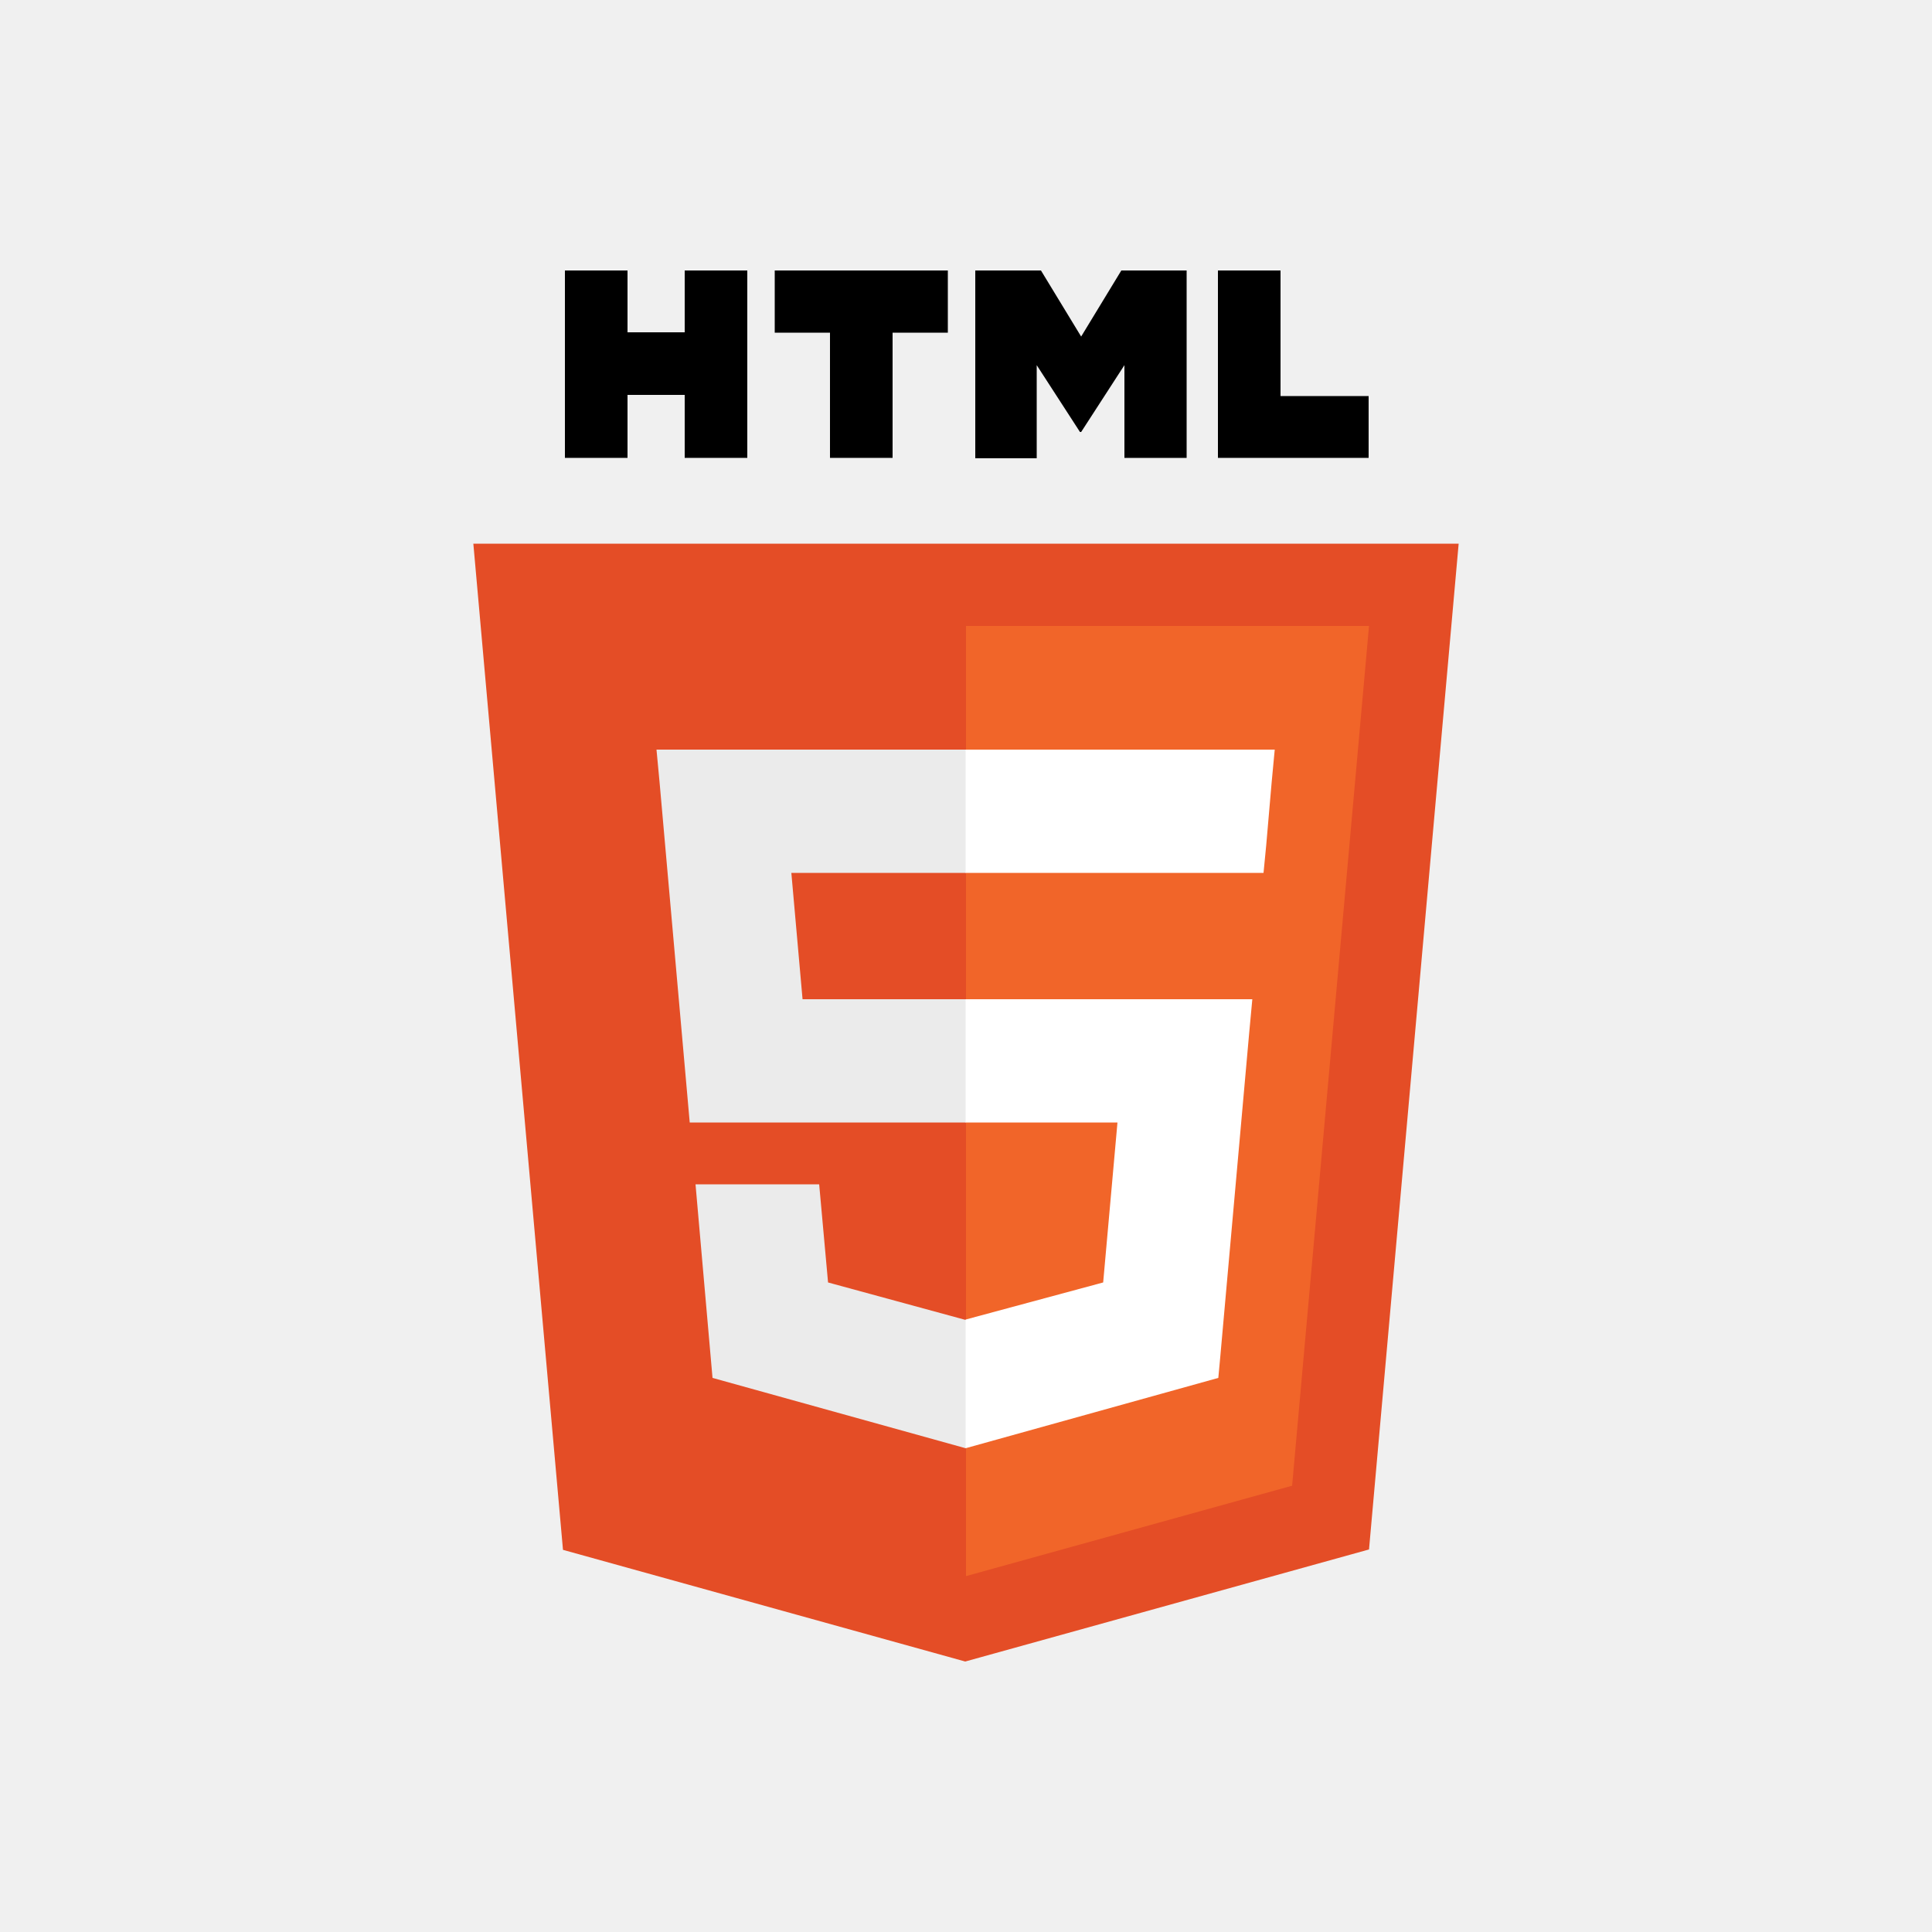
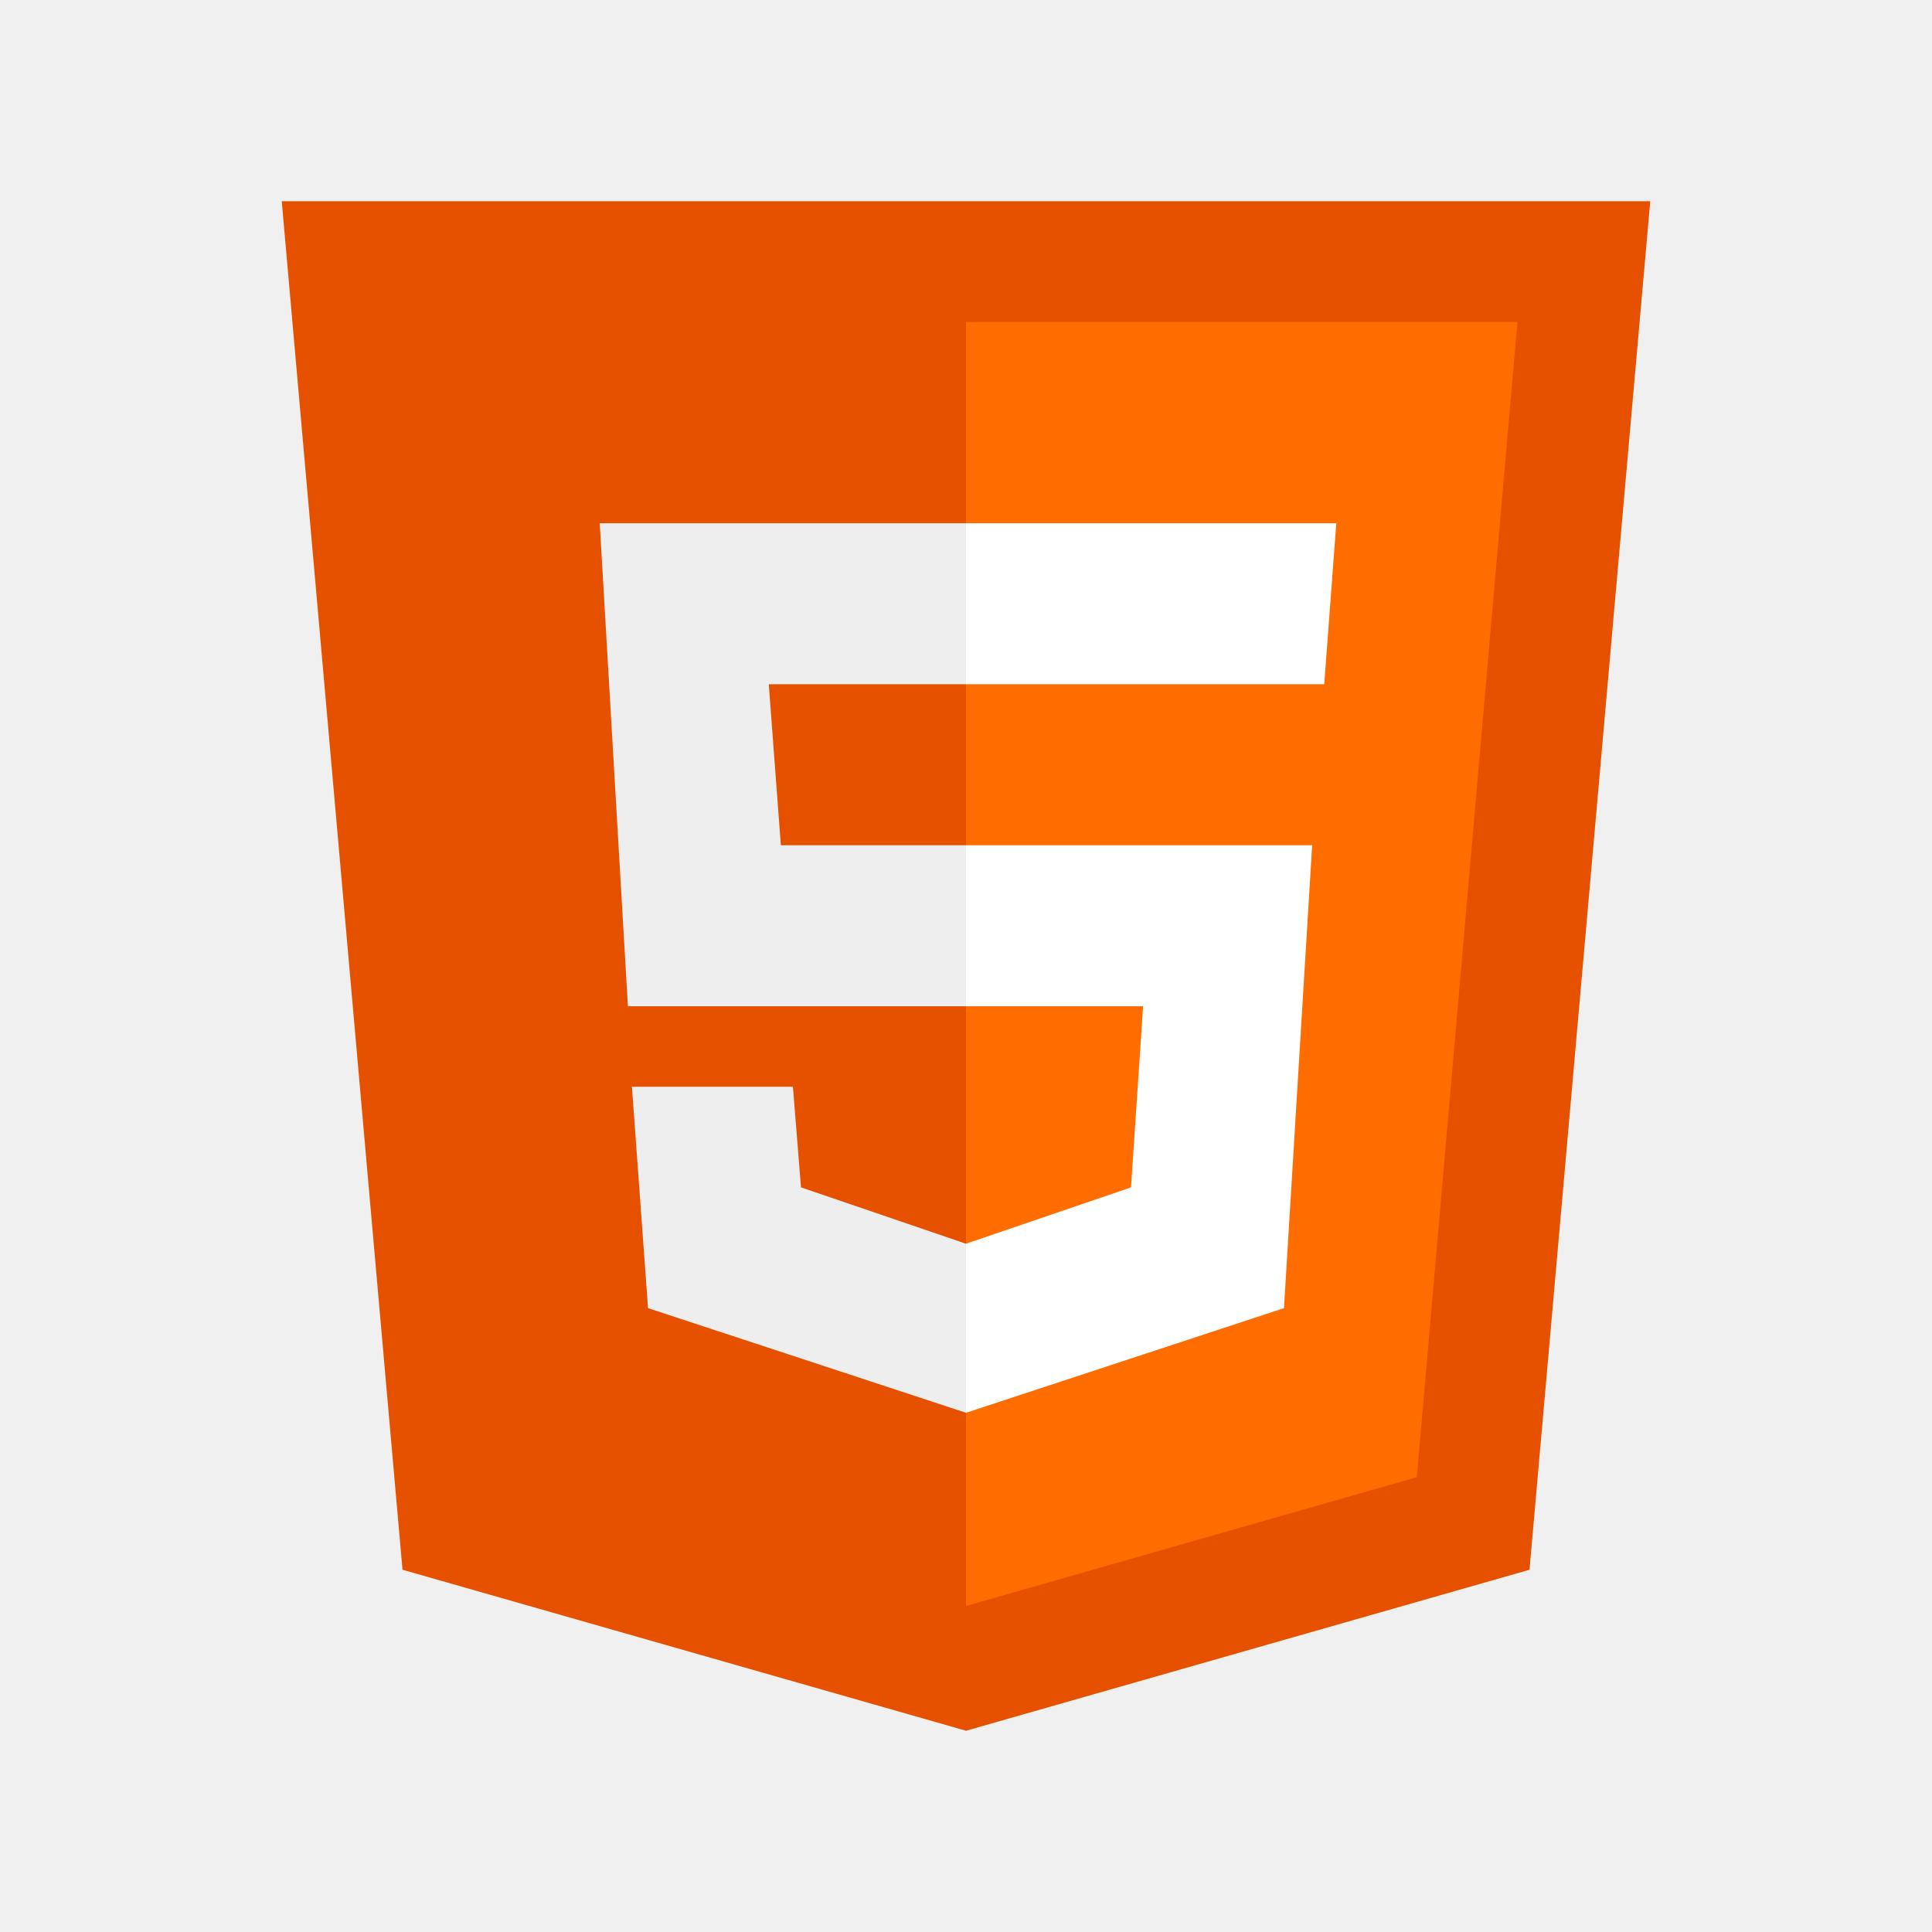
- <svg xmlns="http://www.w3.org/2000/svg" version="1.1" id="Layer_1" x="0px" y="0px" viewBox="0 0 500 500" style="enable-background:new 0 0 500 500;" xml:space="preserve">
-   <style type="text/css">
- 	.st0{fill:#E44D26;}
- 	.st1{fill:#F16529;}
- 	.st2{fill:#EBEBEB;}
- 	.st3{fill:#FFFFFF;}
- </style>
-   <g id="XMLID_1_">
-     <polygon id="XMLID_11_" class="st0" points="145.7,401.1 122.5,140.7 377.5,140.7 354.3,401 249.8,430  " />
-     <polygon id="XMLID_10_" class="st1" points="250,407.9 334.4,384.5 354.3,162 250,162  " />
-     <polygon id="XMLID_9_" class="st2" points="250,258.6 207.7,258.6 204.8,225.9 250,225.9 250,194 249.9,194 169.9,194 170.7,202.5    178.5,290.5 250,290.5  " />
-     <polygon id="XMLID_8_" class="st2" points="250,341.5 249.9,341.6 214.3,331.9 212,306.5 194.7,306.5 180,306.5 184.4,356.6    249.9,374.8 250,374.7  " />
-     <path id="XMLID_7_" d="M146.2,70h16.2v16h14.8V70h16.2v48.5h-16.2v-16.3h-14.8v16.3h-16.2L146.2,70L146.2,70z" />
-     <path id="XMLID_6_" d="M214.8,86.1h-14.3V70h44.8v16.1h-14.3v32.4h-16.2L214.8,86.1L214.8,86.1z" />
-     <path id="XMLID_5_" d="M252.5,70h16.9l10.4,17.1L290.2,70h16.9v48.5H291V94.5l-11.2,17.3h-0.3l-11.2-17.3v24.1h-15.9V70z" />
-     <path id="XMLID_4_" d="M315.2,70h16.2v32.5h22.8v16h-39V70z" />
-     <polygon id="XMLID_3_" class="st3" points="249.9,258.6 249.9,290.5 289.2,290.5 285.5,331.9 249.9,341.5 249.9,374.8 315.3,356.6    315.8,351.2 323.3,267.2 324.1,258.6 315.5,258.6  " />
-     <polygon id="XMLID_2_" class="st3" points="249.9,194 249.9,213.8 249.9,225.8 249.9,225.9 326.9,225.9 326.9,225.9 327,225.9    327.7,218.7 329.1,202.5 329.9,194  " />
-   </g>
+ <svg xmlns="http://www.w3.org/2000/svg" viewBox="0 0 48 48" width="144px" height="144px">
+   <path fill="#E65100" d="M41,5H7l3,34l14,4l14-4L41,5L41,5z" />
+   <path fill="#FF6D00" d="M24 8L24 39.9 35.2 36.7 37.7 8z" />
+   <path fill="#FFF" d="M24,25v-4h8.6l-0.7,11.5L24,35.1v-4.2l4.1-1.4l0.3-4.5H24z M32.9,17l0.3-4H24v4H32.9z" />
+   <path fill="#EEE" d="M24,30.9v4.2l-7.9-2.6L15.7,27h4l0.2,2.5L24,30.9z M19.1,17H24v-4h-9.1l0.7,12H24v-4h-4.6L19.1,17z" />
</svg>
